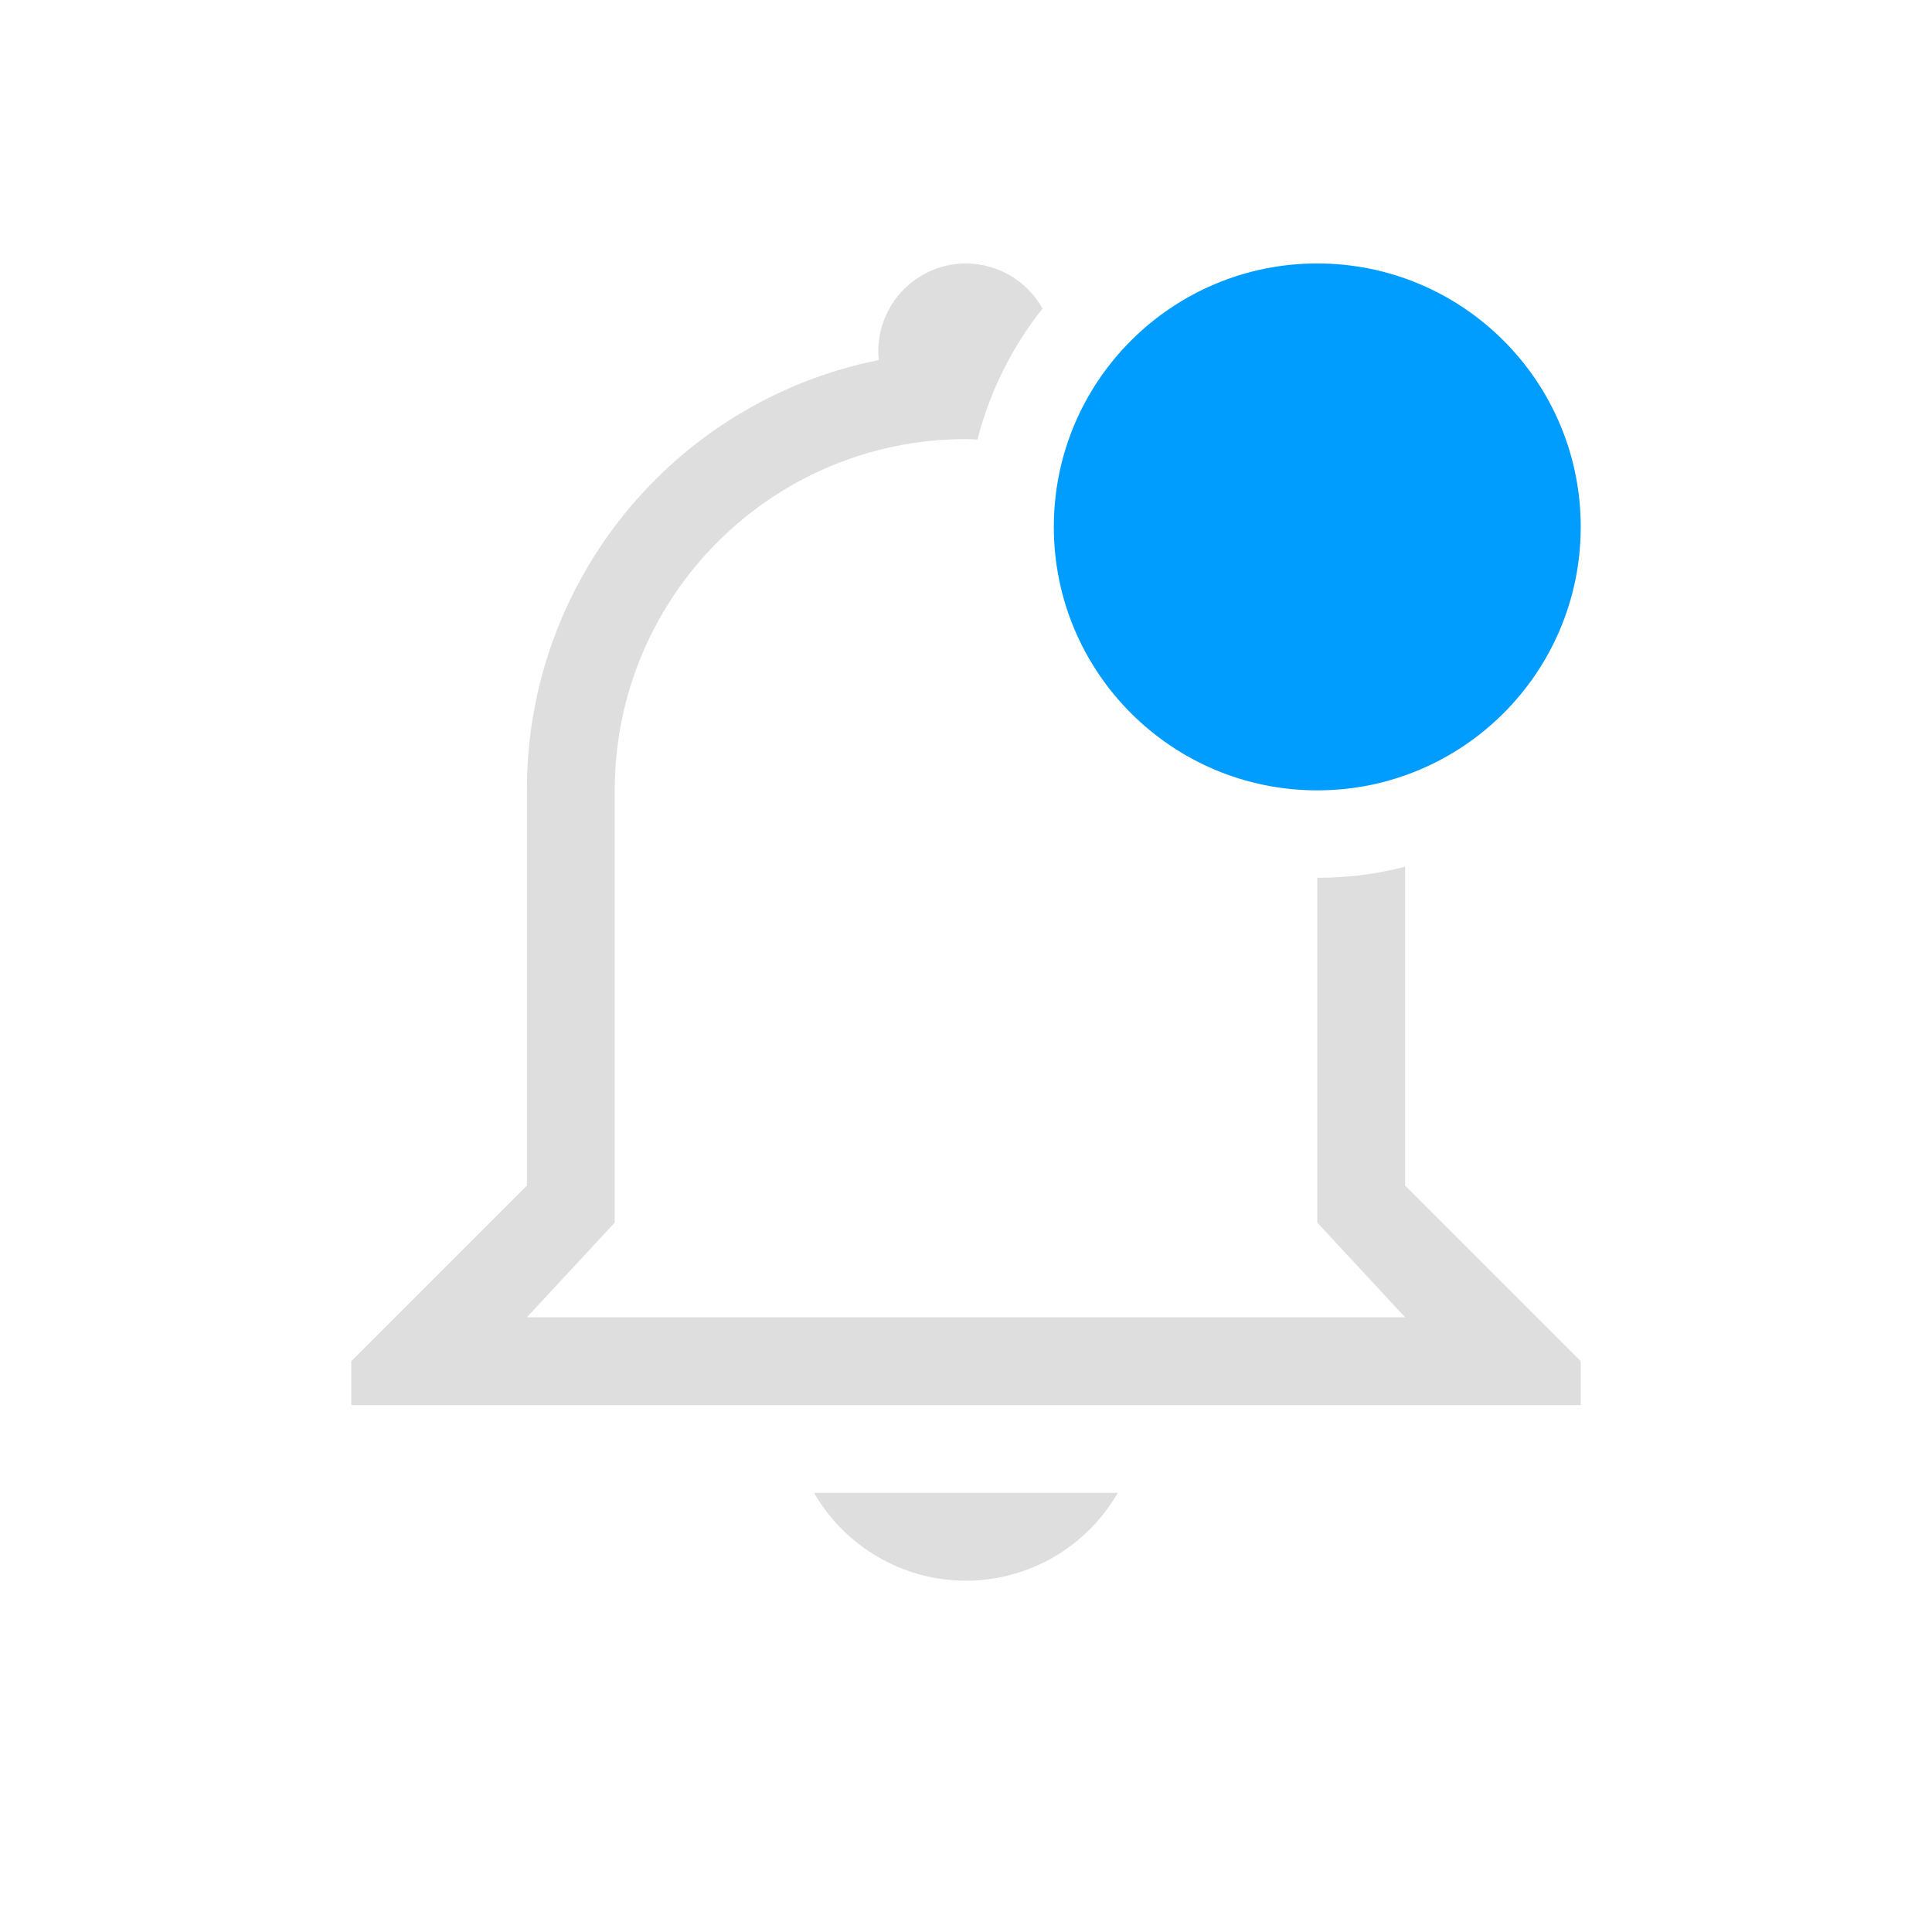
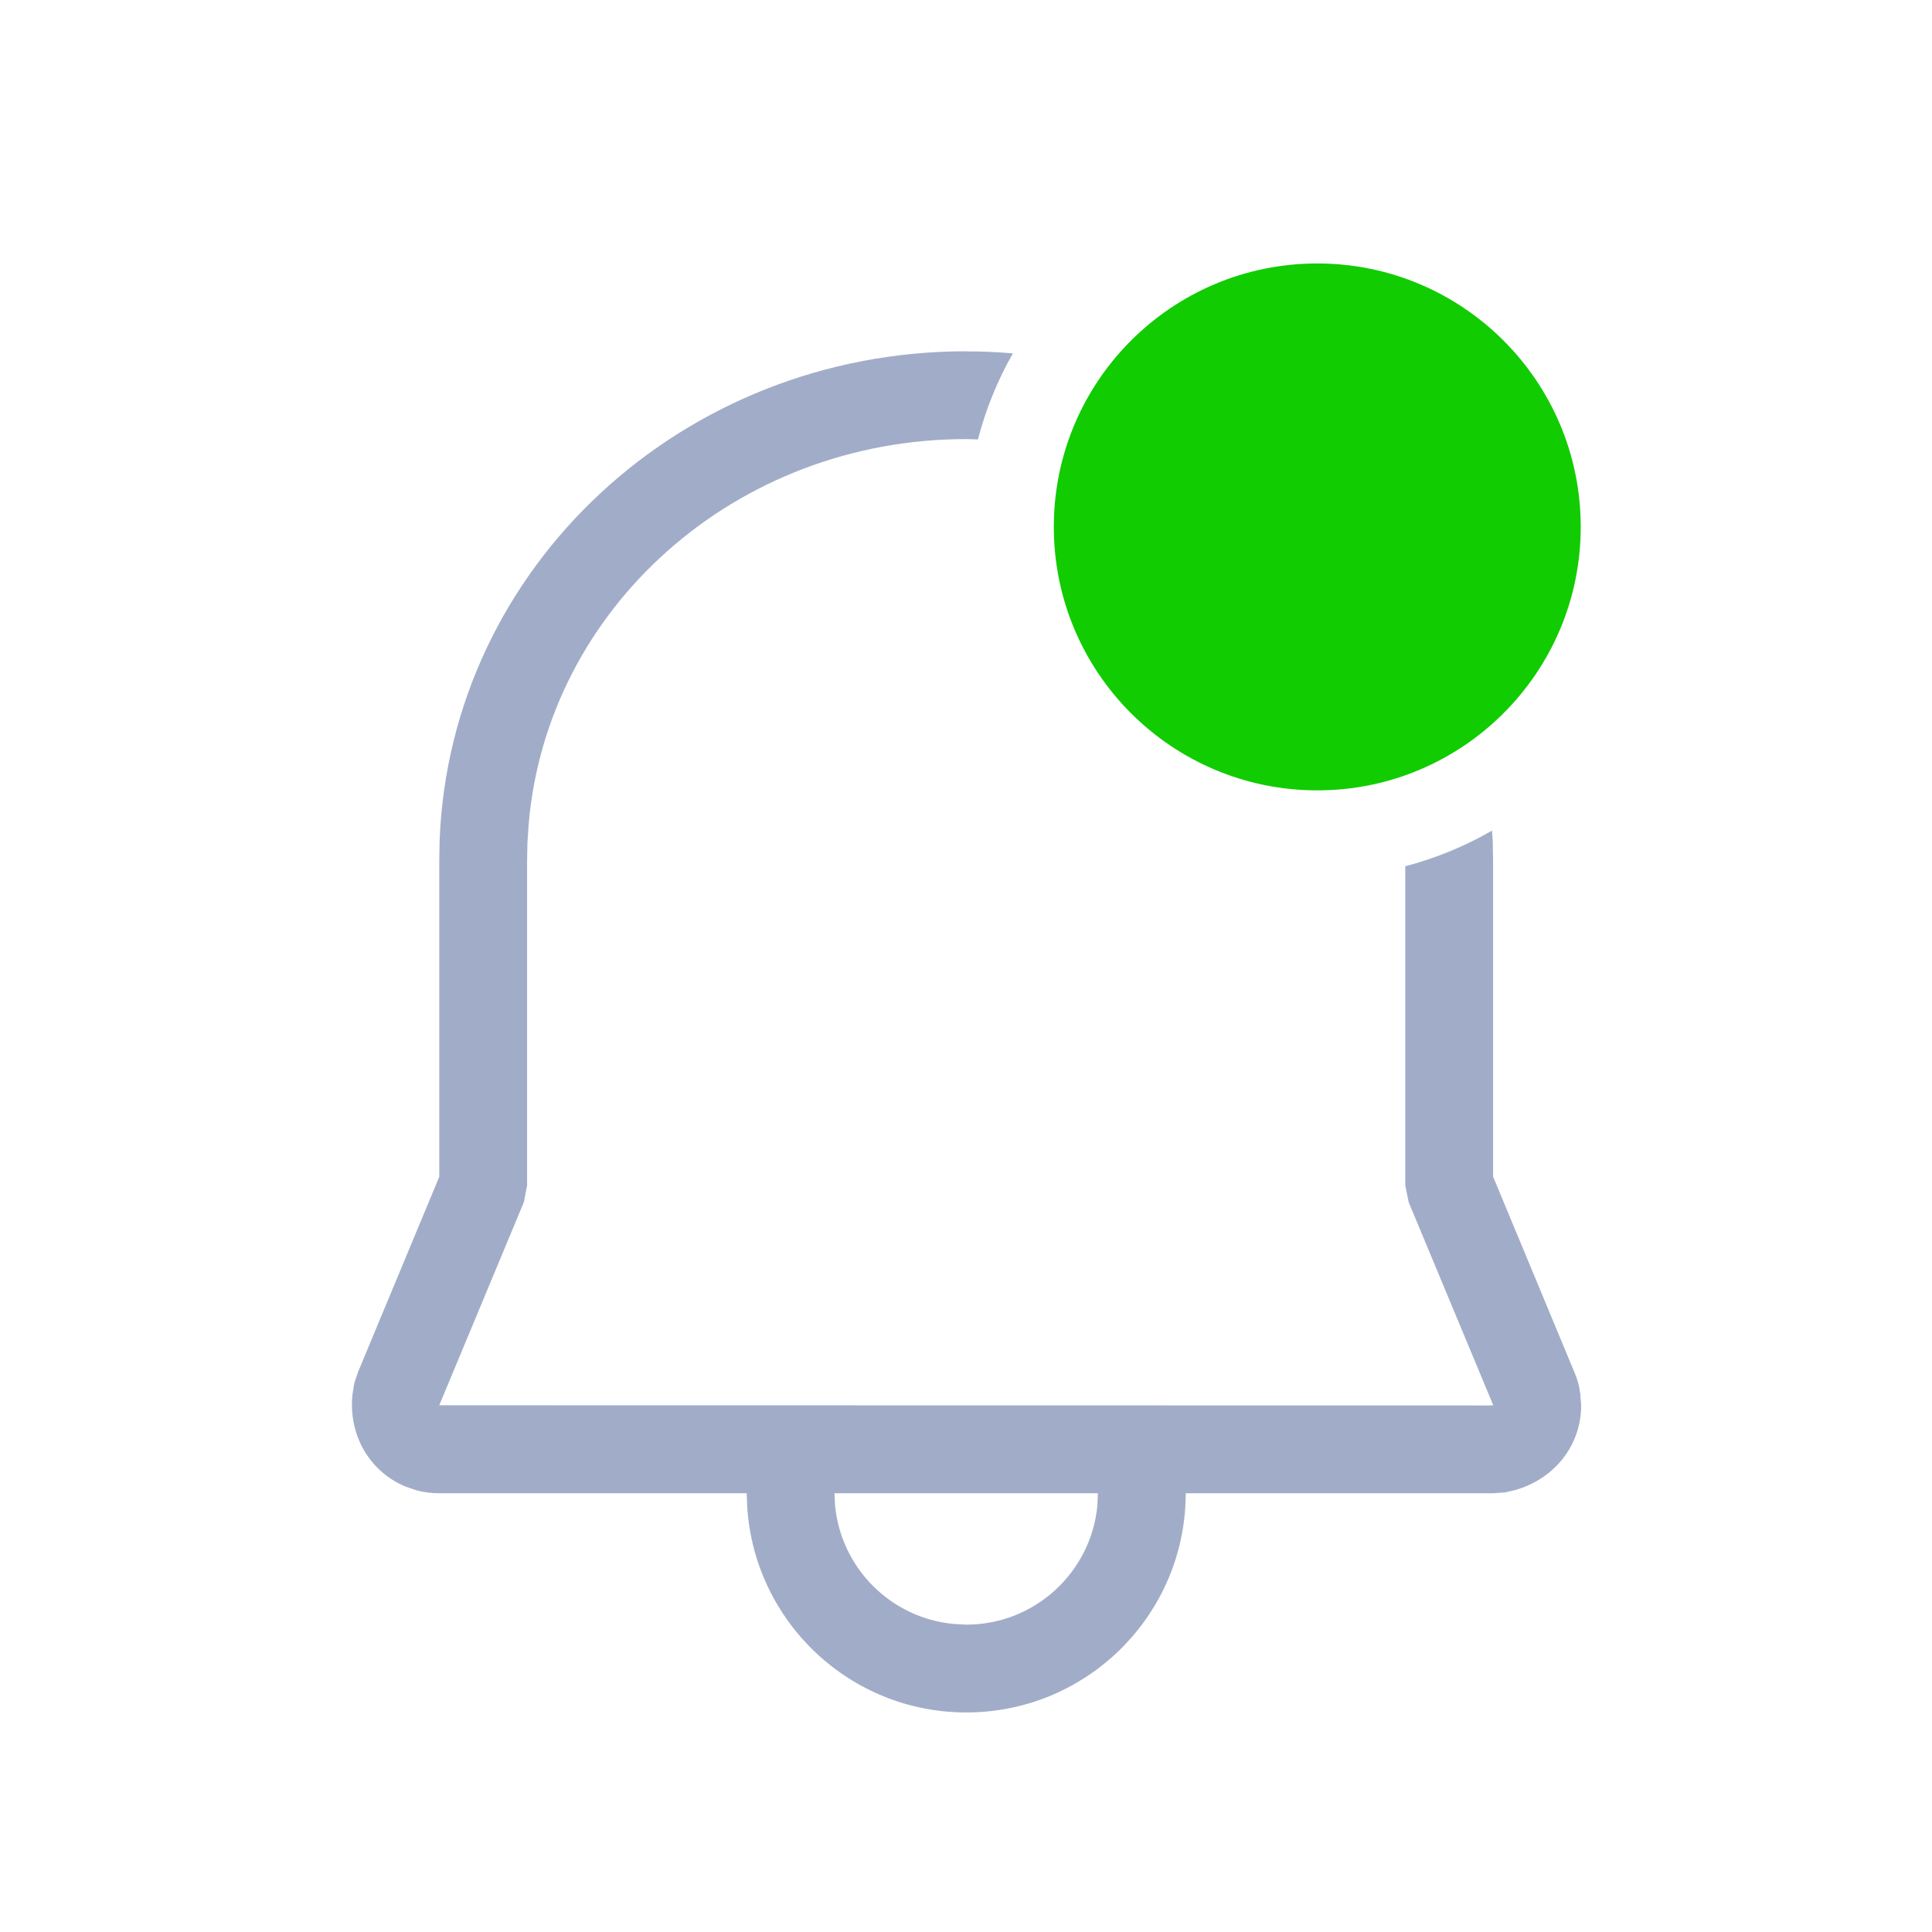
- <svg xmlns="http://www.w3.org/2000/svg" width="22" height="22" version="1.1">
-   <path d="m11 3a1 1 0 0 0-0.994 1.1 4.988 4.988 0 0 0-4.006 4.9v4.5l-2 2v0.5h14v-0.5l-2-2v-3.63a4 4 0 0 1-1 0.126v3.926l1 1.078h-10l1-1.078v-4.922a4 4 0 0 1 4-4c0.044 1e-3 0.087 3e-3 0.13 6e-3a4 4 0 0 1 0.741-1.492 1 1 0 0 0-0.871-0.514zm-1.73 14a2 2 0 0 0 1.73 1 2 2 0 0 0 1.728-1z" fill="#dedede" stroke-linecap="round" stroke-width="3" />
-   <path d="m18 6a3 3 0 0 1-6 0 3 3 0 1 1 6 0z" color="#bebebe" fill="#009dff" overflow="visible" stroke-width="1.2" style="isolation:auto;mix-blend-mode:normal" />
+ <svg xmlns="http://www.w3.org/2000/svg" id="svg" version="1.1" viewBox="0 0 22 22" width="22" height="22">
+   <defs id="defs5">
+     <style id="current-color-scheme" type="text/css">.ColorScheme-Text {
+         color:#a1adc8;
+       }
+       .ColorScheme-Highlight {
+         color:#11cc00;
+       }
+     </style>
+   </defs>
+   <g id="g333">
+     <rect y="0" width="22" height="22" fill="none" stroke-linecap="round" stroke-linejoin="round" stroke-width="1.692" id="rect30" x="0" />
+     <path class="ColorScheme-Text" d="M 11,4 C 7.773,4 5.128,6.451 5.006,9.568 L 5.002,9.793 v 3.607 l -0.924,2.221 -0.043,0.127 -0.021,0.127 c -0.05,0.464 0.193,0.882 0.604,1.053 l 0.125,0.043 c 0.085,0.023 0.172,0.033 0.26,0.033 h 3.5 l 0.006,0.16 c 0.085,1.304 1.169,2.336 2.494,2.336 1.325,0 2.409,-1.03 2.494,-2.334 l 0.006,-0.162 h 3.502 l 0.135,-0.01 0.115,-0.027 c 0.453,-0.129 0.75,-0.515 0.75,-0.963 l -0.01,-0.131 -0.014,-0.086 c -0.013,-0.057 -0.032,-0.112 -0.055,-0.166 l -0.924,-2.223 v -3.596 l -0.004,-0.225 -0.008,-0.119 a 4,4 0 0 1 -0.988,0.406 v 3.635 l 0.039,0.191 0.963,2.312 -0.045,0.002 -11.957,-0.002 0.963,-2.312 0.037,-0.191 V 9.803 L 6.006,9.598 6.02,9.385 c 0.21,-2.461 2.358,-4.385 4.981,-4.385 0.045,0 0.09,0.003 0.135,0.004 a 4,4 0 0 1 0.398,-0.98 c -0.176,-0.015 -0.354,-0.023 -0.533,-0.023 z M 9.502,17.004 h 3 l -0.006,0.141 c -0.073,0.761 -0.714,1.355 -1.494,1.355 l -0.145,-0.008 c -0.713,-0.068 -1.279,-0.635 -1.348,-1.348 z" fill="currentColor" id="path32" />
+     <circle cx="15" cy="6" r="3" class="ColorScheme-Highlight" fill="currentColor" stroke-linecap="round" stroke-linejoin="round" stroke-width="2.183" id="circle34" />
+   </g>
</svg>
